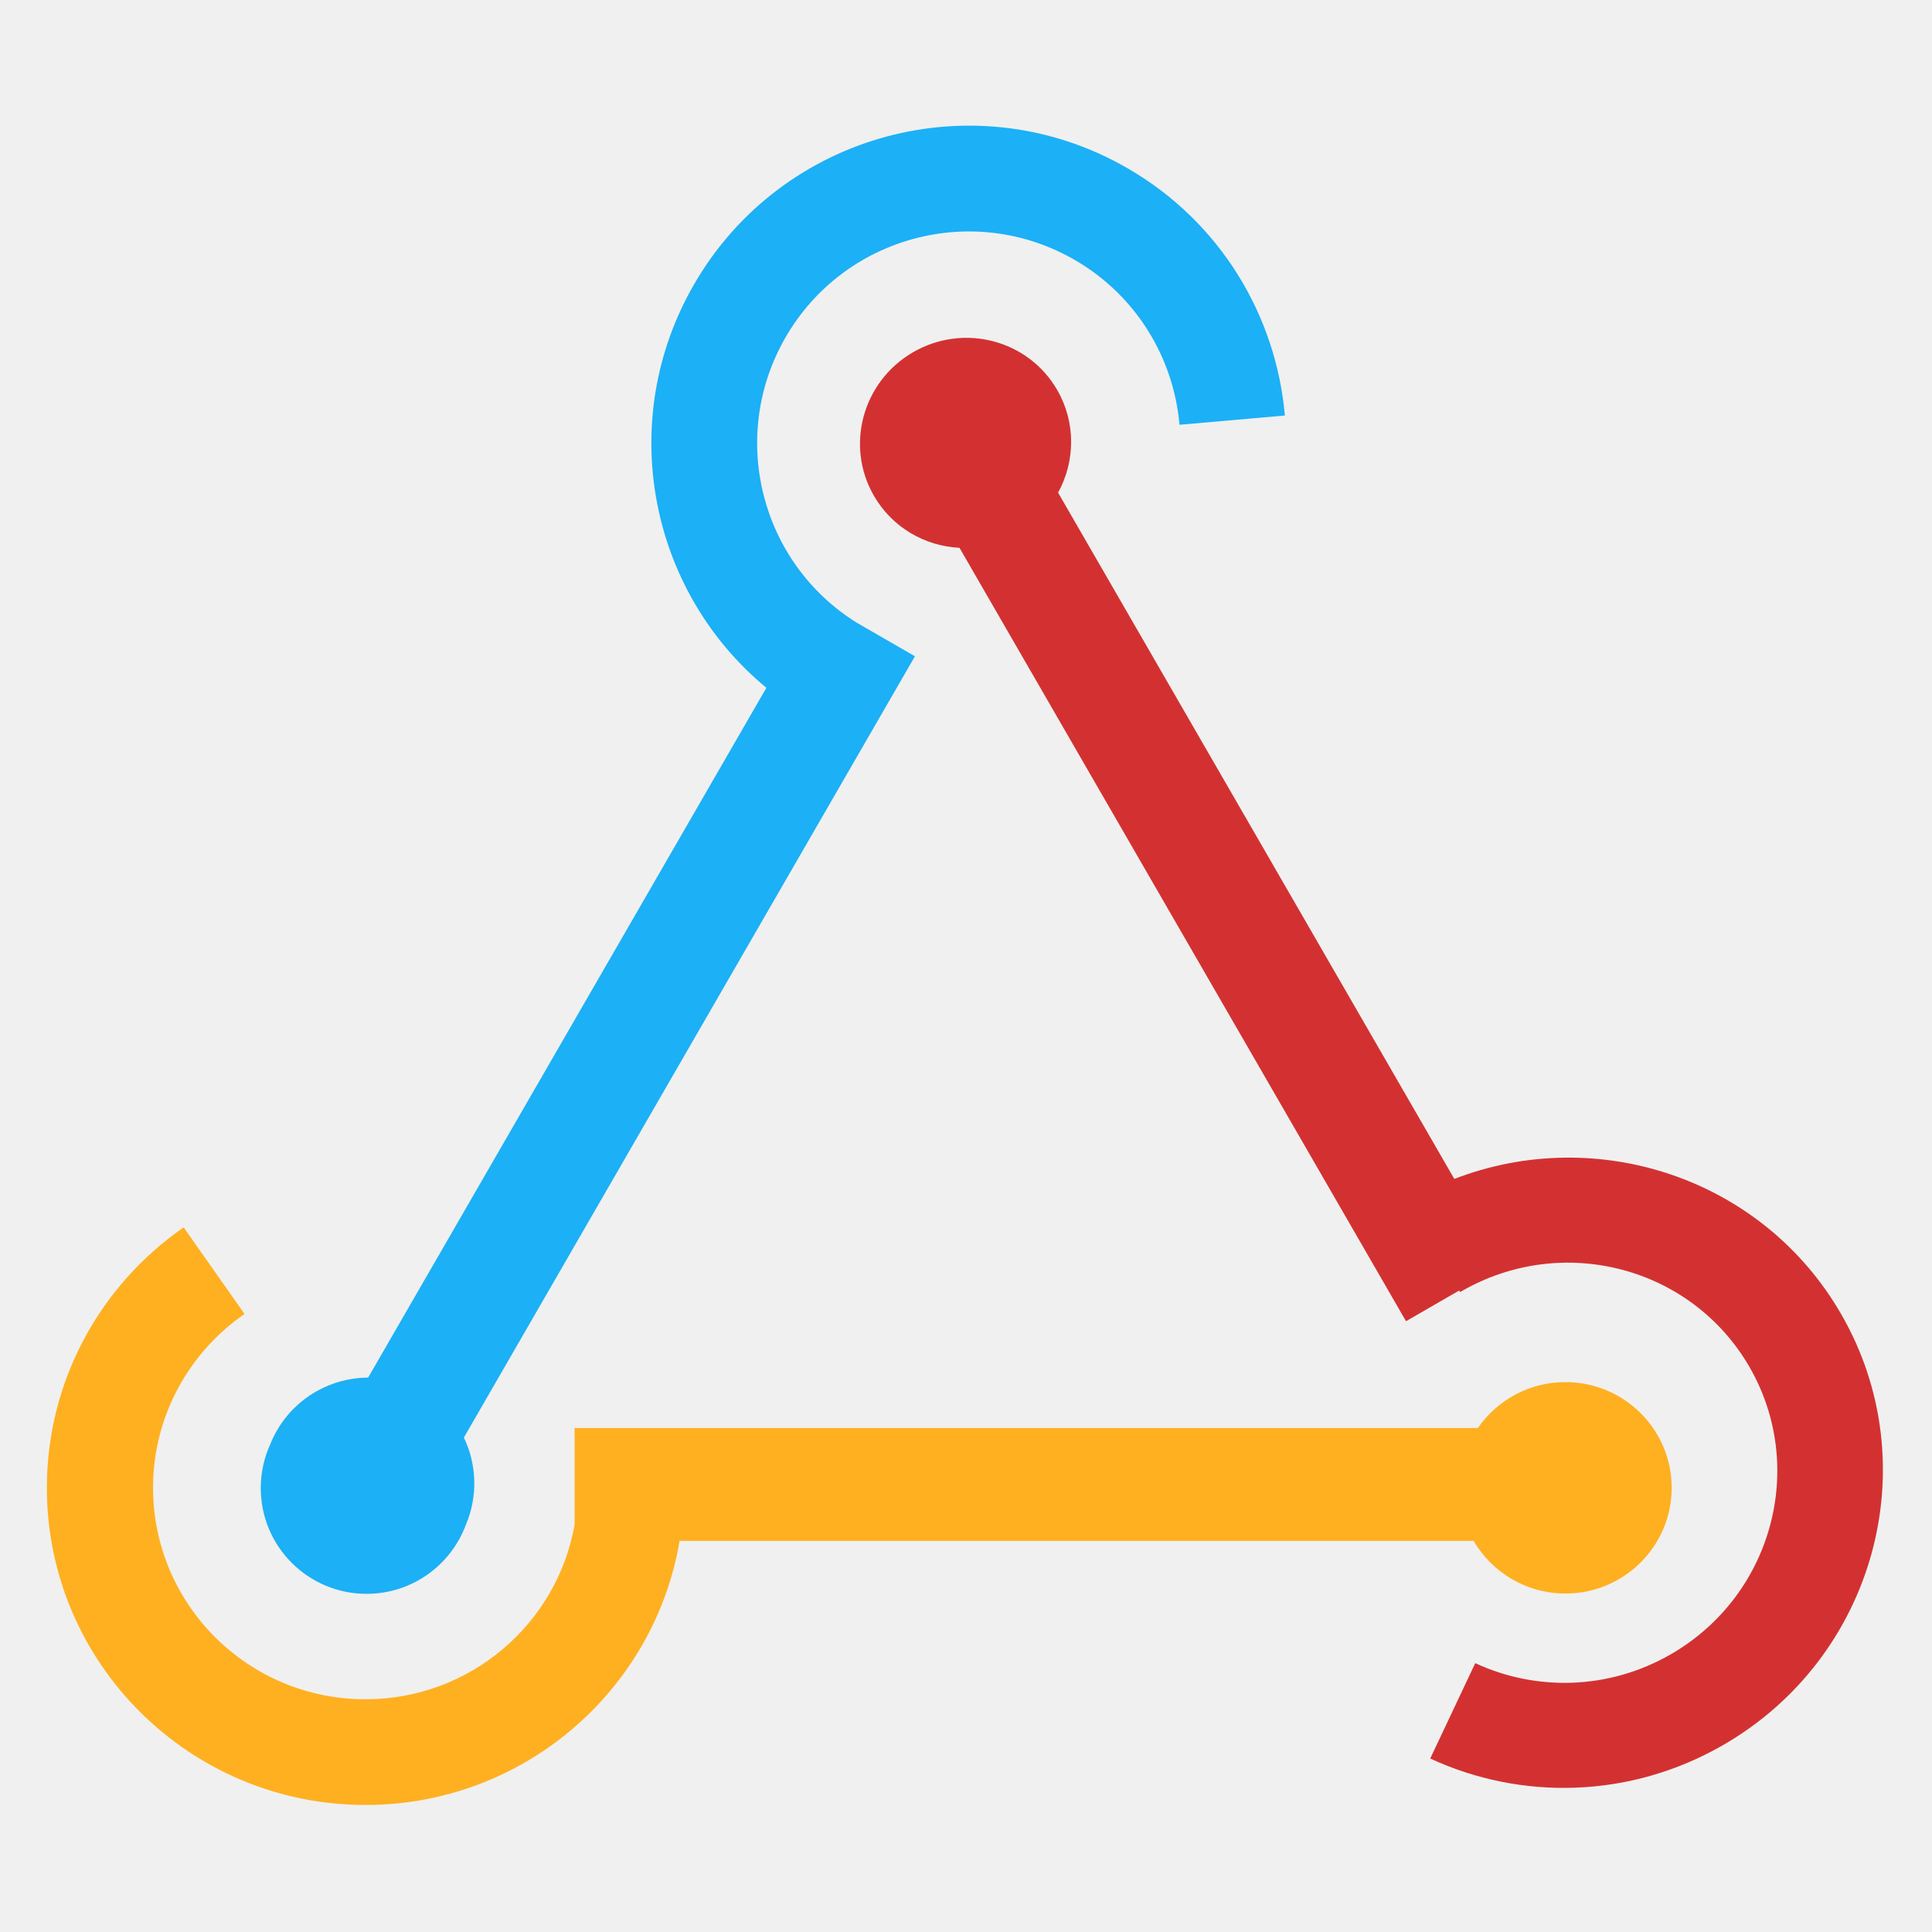
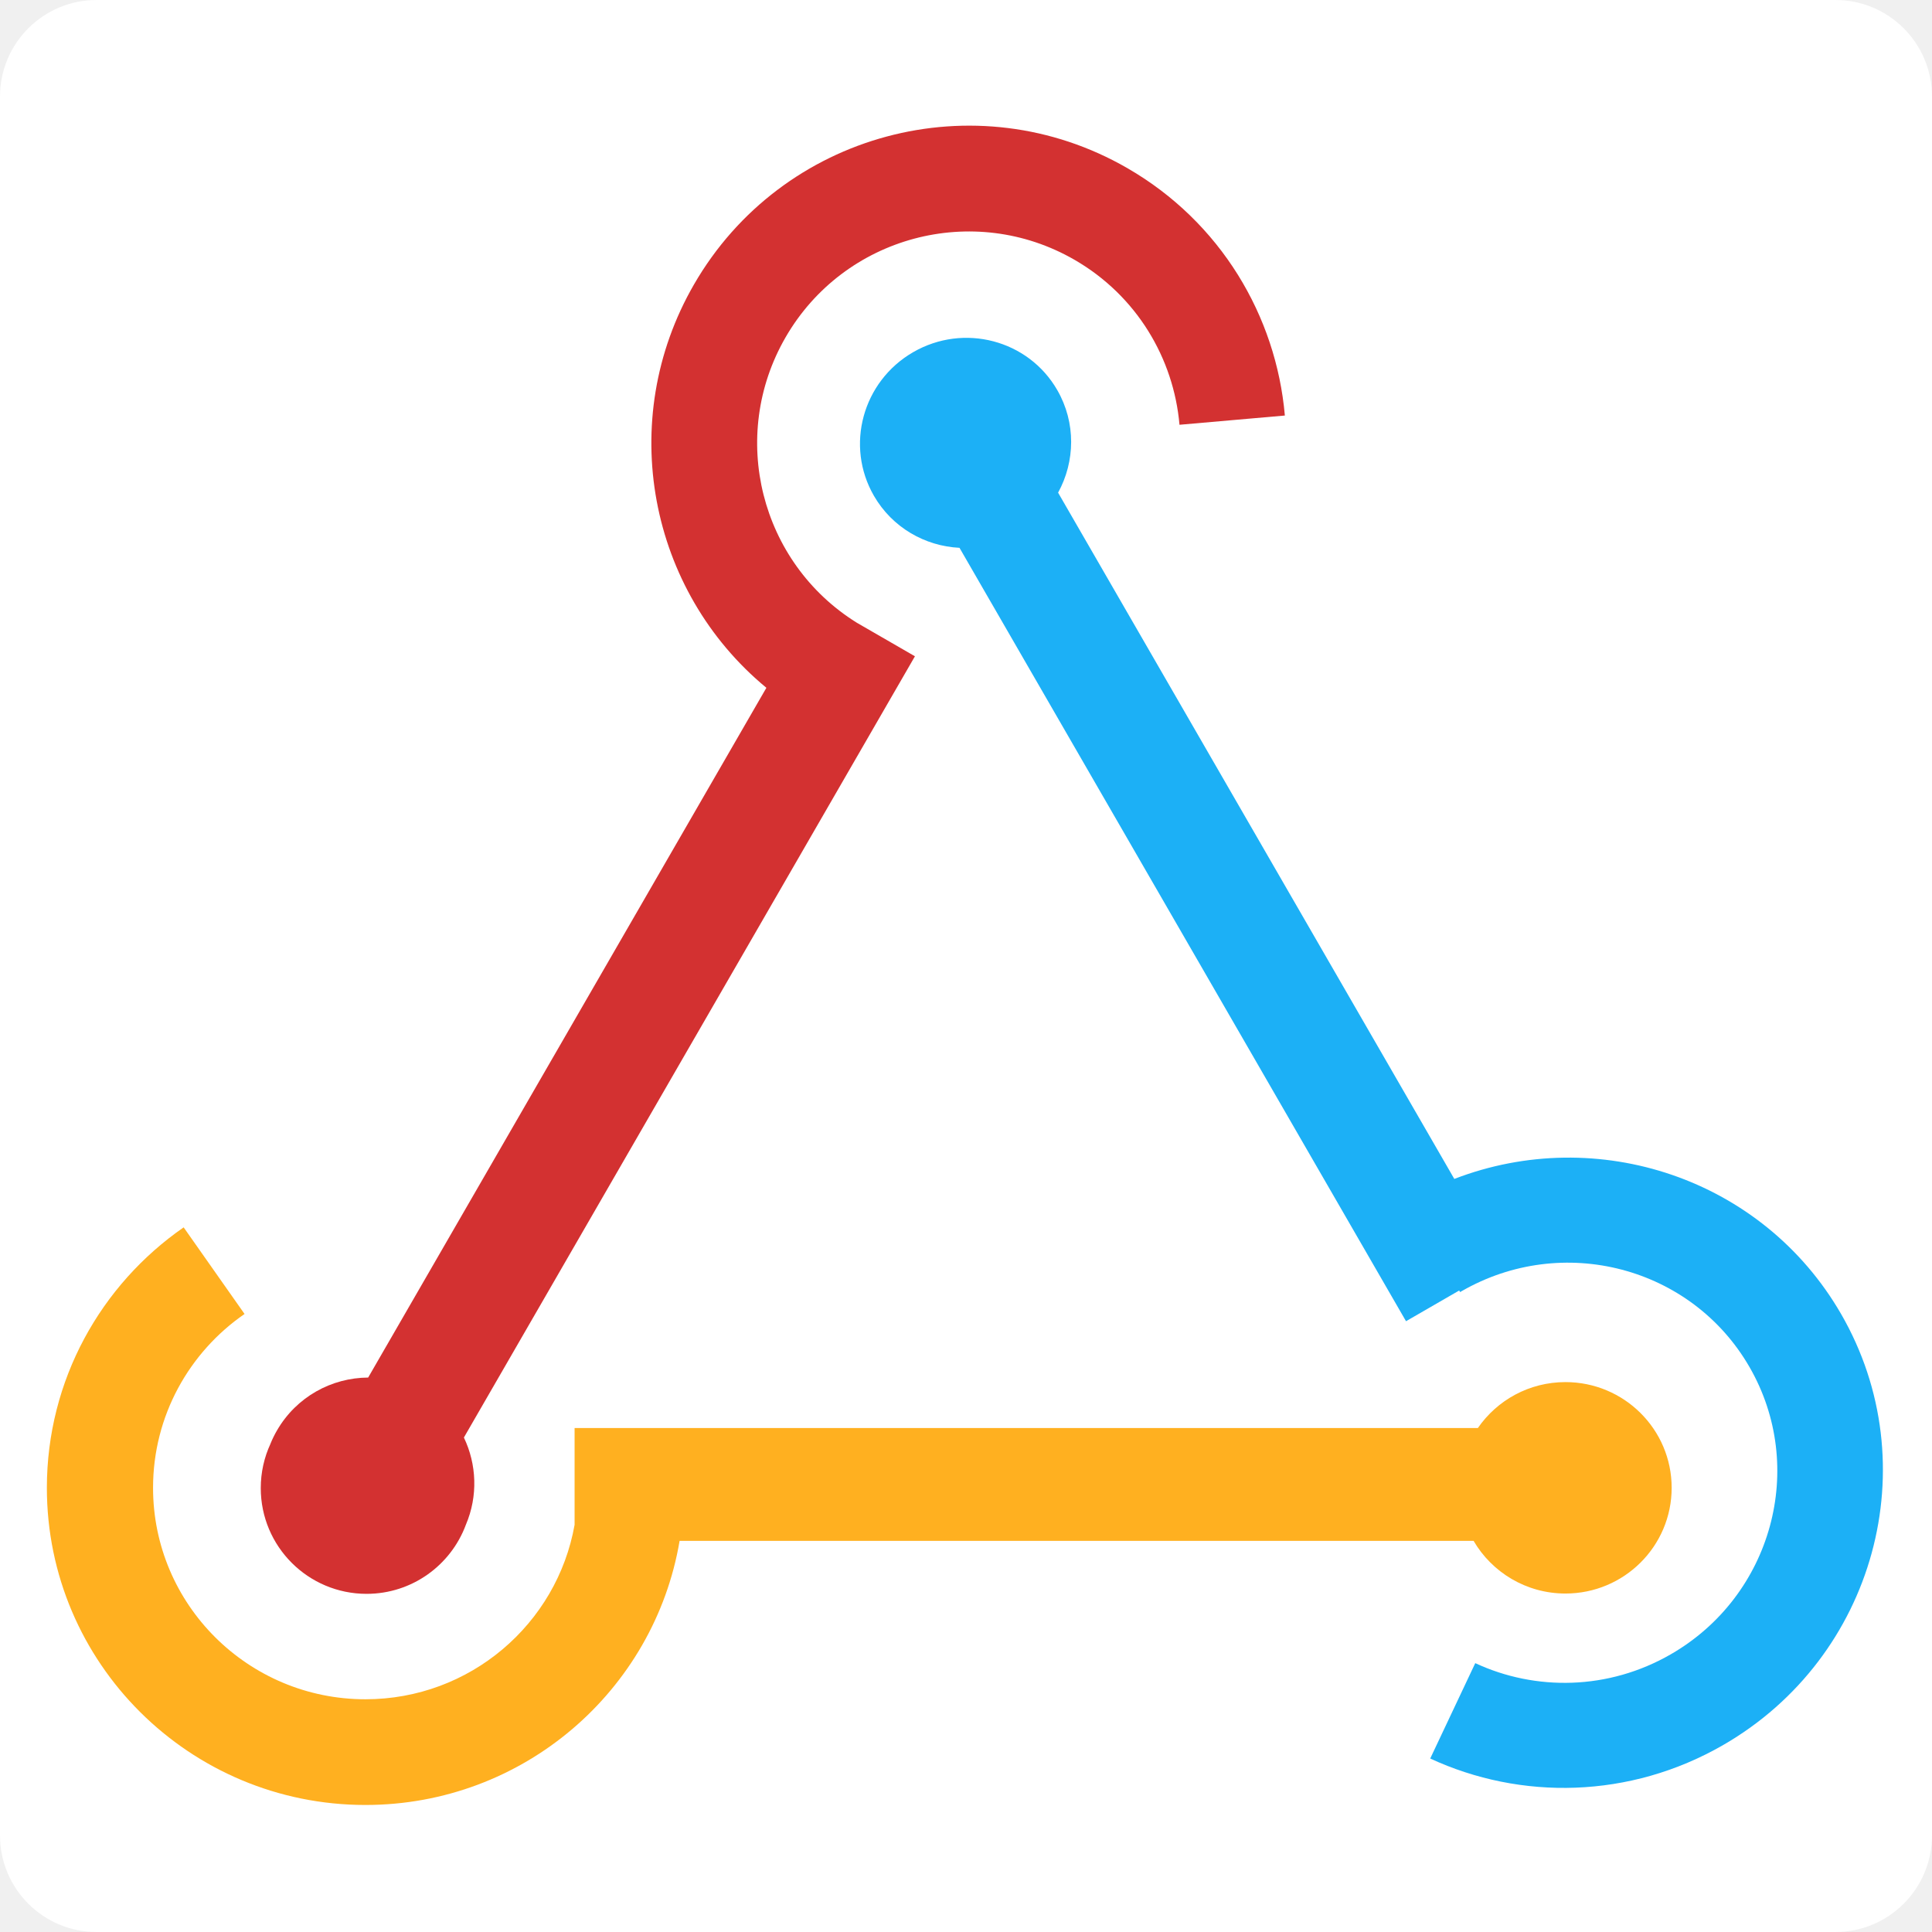
<svg xmlns="http://www.w3.org/2000/svg" height="100" viewBox="0 0 100 100" width="100">
-   <g fill="#222" fill-rule="evenodd">
-     <path fill="#FFB020" d="m76.495 73.915h-46.754v5.007c-.908 5.133-5.41 9.032-10.826 9.032-6.071 0-10.993-4.9-10.993-10.944 0-3.73 1.874-7.023 4.736-8.999l-3.152-4.483c-4.279 2.965-7.08 7.898-7.08 13.482 0 9.066 7.383 16.415 16.49 16.415 8.167 0 14.948-5.911 16.26-13.67h41.097c.952 1.63 2.725 2.726 4.755 2.726 3.036 0 5.497-2.45 5.497-5.472s-2.461-5.472-5.497-5.472c-1.882 0-3.542.941-4.533 2.376z" />
-     <path fill="#1CB0F6" d="m13.997 74.733c.095-.235.207-.466.338-.691 1.01-1.749 2.838-2.731 4.721-2.74l20.612-35.702c-6.074-5.012-7.819-13.824-3.748-20.875 4.537-7.859 14.583-10.554 22.436-6.02 4.822 2.784 7.697 7.646 8.148 12.803l-5.454.478c-.3-3.439-2.217-6.682-5.432-8.538-5.236-3.023-11.933-1.226-14.958 4.013-2.962 5.131-1.305 11.661 3.683 14.768l3.014 1.74-23.346 40.437c.663 1.386.735 3.029.103 4.513-.772 2.089-2.782 3.578-5.14 3.578-3.025 0-5.477-2.451-5.477-5.473 0-.817.179-1.593.501-2.29z" />
-     <path fill="#D33131" d="m49.663 28.354 23.112 40.032 2.752-1.589.047.081c.023-.013.046-.027.068-.04 5.239-3.025 11.915-1.272 14.909 3.915 2.995 5.187 1.175 11.844-4.064 14.869-3.23 1.865-7.006 1.914-10.128.462l-2.331 4.937c4.68 2.168 10.333 2.09 15.171-.703 7.859-4.538 10.589-14.523 6.097-22.304-4.056-7.025-12.612-9.851-20.021-6.993l-20.508-35.521c.883-1.611.933-3.62-.046-5.315-1.497-2.594-4.835-3.47-7.455-1.957-2.62 1.513-3.53 4.841-2.032 7.435.952 1.648 2.647 2.603 4.428 2.692z" />
+   <rect width="100%" height="100%" fill="#fff" rx="5" ry="5" />
+   <g fill-rule="evenodd">
+     <path d="m76.495 73.915h-46.754v5.007c-.908 5.133-5.41 9.032-10.826 9.032-6.071 0-10.993-4.9-10.993-10.944 0-3.73 1.874-7.023 4.736-8.999l-3.152-4.483c-4.279 2.965-7.08 7.898-7.08 13.482 0 9.066 7.383 16.415 16.49 16.415 8.167 0 14.948-5.911 16.26-13.67h41.097c.952 1.63 2.725 2.726 4.755 2.726 3.036 0 5.497-2.45 5.497-5.472s-2.461-5.472-5.497-5.472c-1.882 0-3.542.941-4.533 2.376z" fill="#ffb020" />
+     <path d="m13.997 74.733c.095-.235.207-.466.338-.691 1.01-1.749 2.838-2.731 4.721-2.74l20.612-35.702c-6.074-5.012-7.819-13.824-3.748-20.875 4.537-7.859 14.583-10.554 22.436-6.02 4.822 2.784 7.697 7.646 8.148 12.803l-5.454.478c-.3-3.439-2.217-6.682-5.432-8.538-5.236-3.023-11.933-1.226-14.958 4.013-2.962 5.131-1.305 11.661 3.683 14.768l3.014 1.74-23.346 40.437c.663 1.386.735 3.029.103 4.513-.772 2.089-2.782 3.578-5.14 3.578-3.025 0-5.477-2.451-5.477-5.473 0-.817.179-1.593.501-2.29z" fill="#d33131" />
+     <path d="m49.663 28.354 23.112 40.032 2.752-1.589.047.081c.023-.013.046-.027.068-.04 5.239-3.025 11.915-1.272 14.909 3.915 2.995 5.187 1.175 11.844-4.064 14.869-3.23 1.865-7.006 1.914-10.128.462l-2.331 4.937c4.68 2.168 10.333 2.09 15.171-.703 7.859-4.538 10.589-14.523 6.097-22.304-4.056-7.025-12.612-9.851-20.021-6.993l-20.508-35.521c.883-1.611.933-3.62-.046-5.315-1.497-2.594-4.835-3.47-7.455-1.957-2.62 1.513-3.53 4.841-2.032 7.435.952 1.648 2.647 2.603 4.428 2.692z" fill="#1cb0f6" />
  </g>
</svg>
